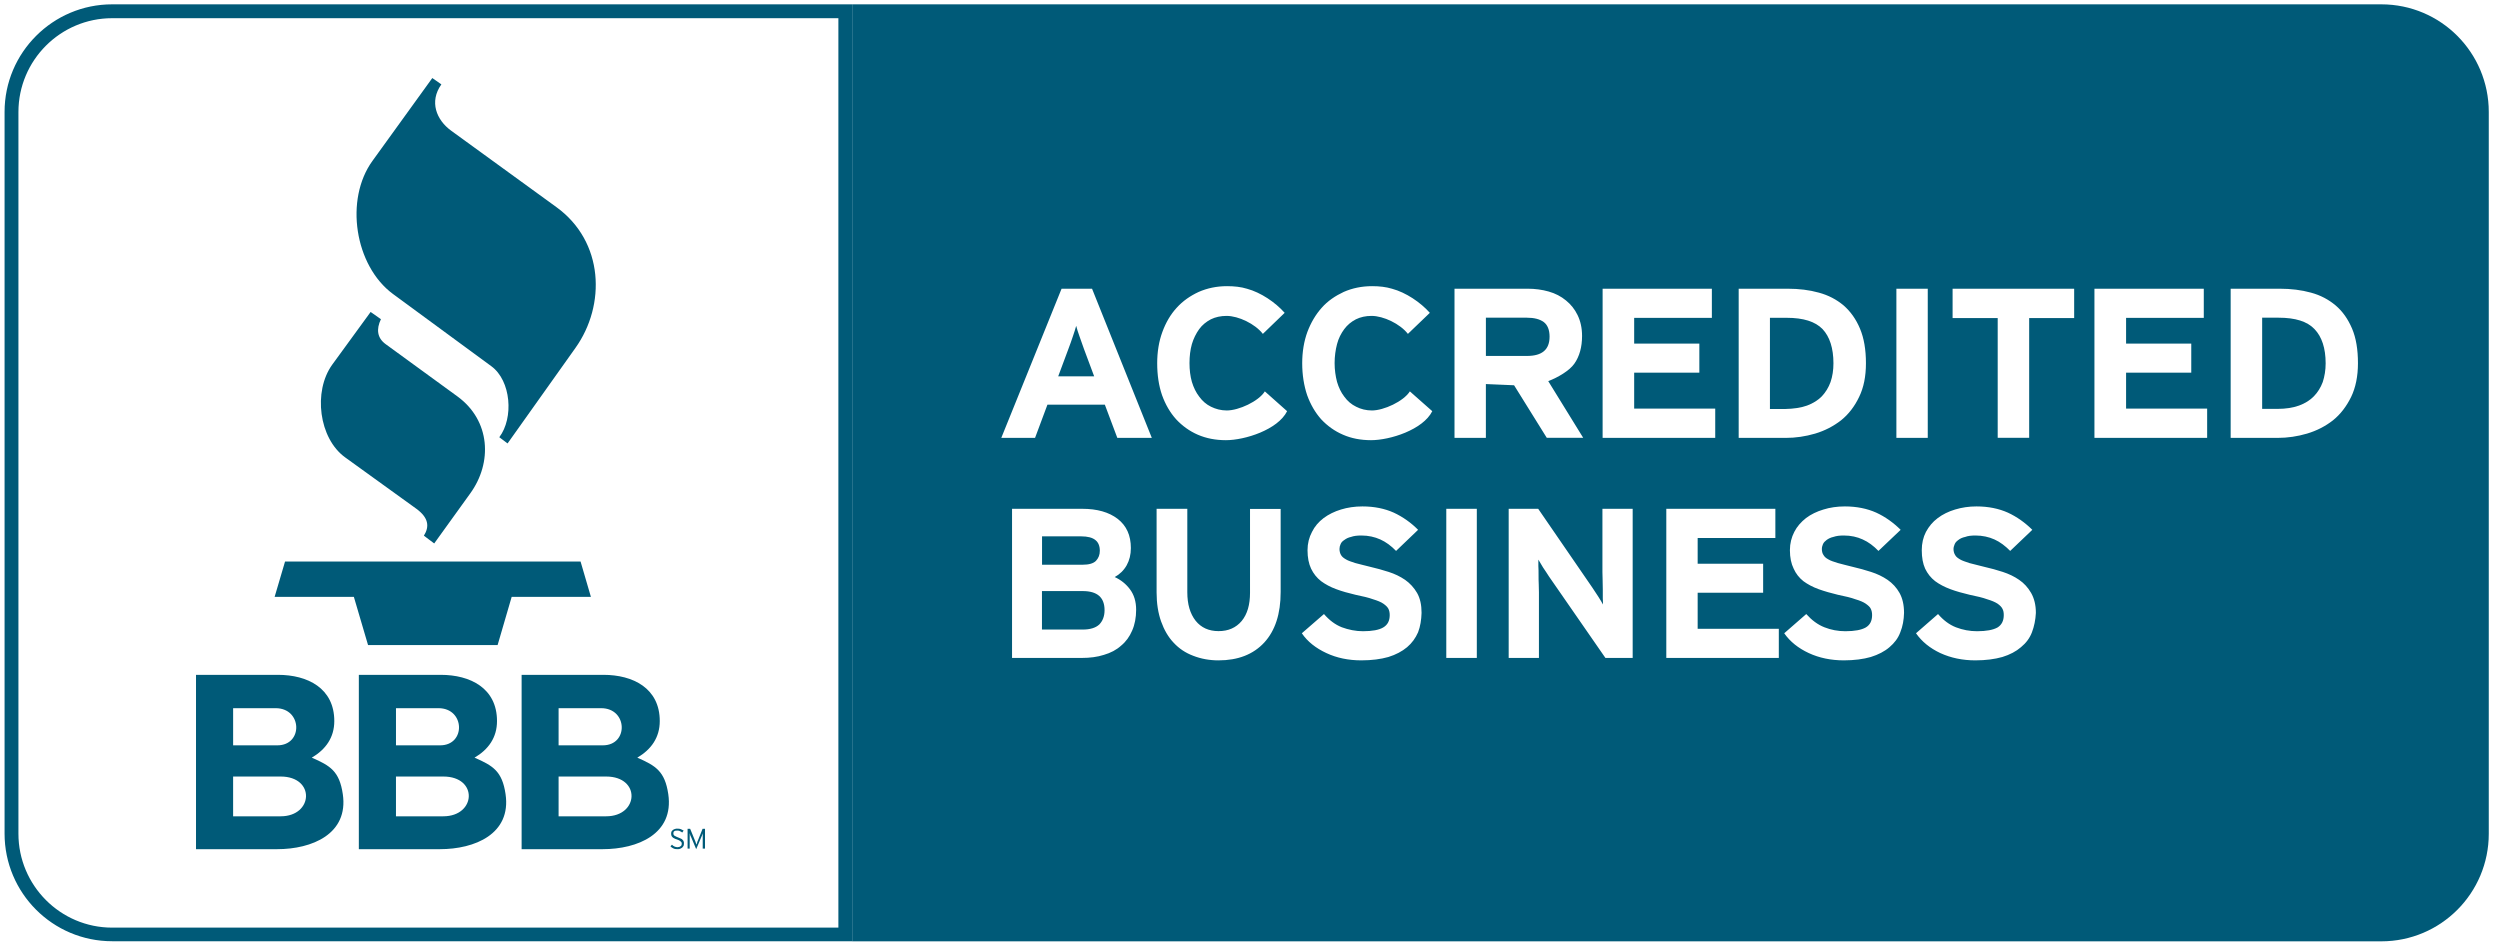
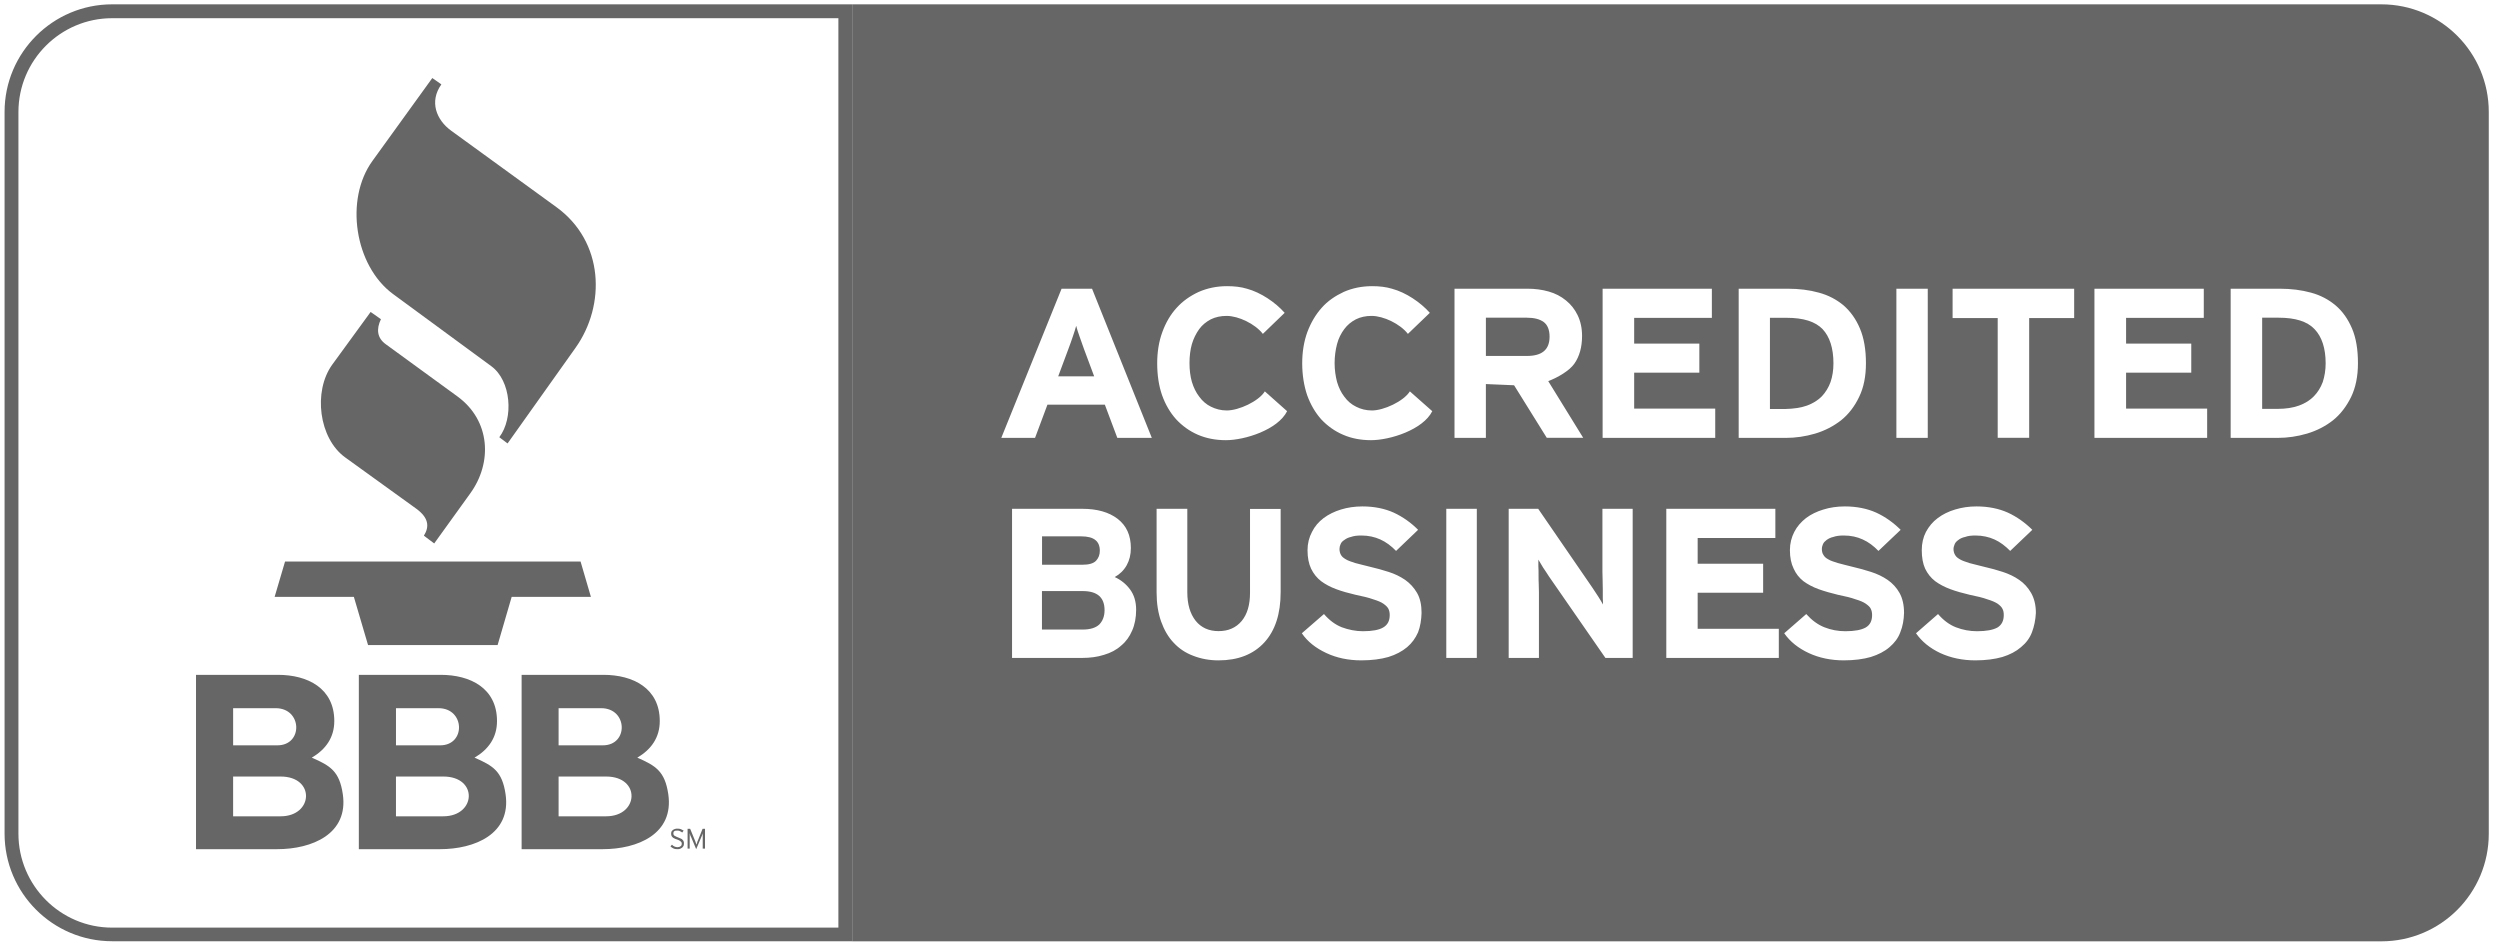
- <svg xmlns="http://www.w3.org/2000/svg" width="263" height="100" viewBox="0 -36.5 263 100">
-   <path fill="#005A78" d="M38.99-3.682l-4.044 5.55c-2.024 2.821-1.398 7.757 1.366 9.75l7.494 5.408c1.277.938 1.396 1.856.787 2.829l1.085.816 3.79-5.261c2.345-3.232 2.143-7.658-1.34-10.202L40.575-.293c-.904-.653-1.004-1.582-.501-2.628l-1.084-.761zm6.488-24.608l-6.287 8.704c-2.957 4.062-1.881 11.042 2.151 14.014l10.339 7.593c2.093 1.527 2.377 5.452.845 7.475l.87.653L60.538.1c3.207-4.499 3.016-11.179-2.015-14.819l-11.065-8.035c-1.548-1.13-2.323-3.05-1.026-4.868l-.954-.668zM28.891 26.29h8.335l1.492 5.069h13.631l1.479-5.069h8.335l-1.086-3.714H29.986l-1.095 3.714zm.633 23.085h-5v-4.184h5c3.669 0 3.448 4.184 0 4.184zm17.108 0h-4.976v-4.184h4.984c3.684 0 3.455 4.184-.008 4.184zm17.133 0h-5.001v-4.184h5.001c3.673 0 3.452 4.184 0 4.184zm-34.586-7.466h-4.654v-3.908h4.474c2.809 0 2.907 3.908.18 3.908zm17.124 0h-4.646v-3.908h4.474c2.795 0 2.898 3.908.172 3.908zm17.117 0h-4.656v-3.908h4.479c2.804 0 2.903 3.908.177 3.908zm-27.358 5.127c-.354-2.406-1.317-2.985-3.262-3.83 1.468-.865 2.368-2.122 2.368-3.851 0-3.468-2.829-4.862-5.919-4.862H20.62v18.34h8.55c3.639 0 7.515-1.592 6.892-5.797zm17.122 0c-.354-2.406-1.321-2.985-3.262-3.83 1.469-.865 2.363-2.122 2.363-3.851 0-3.468-2.824-4.862-5.913-4.862H37.75v18.34h8.543c3.639 0 7.514-1.592 6.891-5.797zm17.118 0c-.358-2.406-1.326-2.985-3.257-3.83 1.469-.865 2.362-2.122 2.362-3.851 0-3.468-2.839-4.862-5.914-4.862h-8.619v18.34h8.537c3.653 0 7.514-1.592 6.891-5.797zm1.648 5.188c0-.068 0-.138-.028-.196-.01-.059-.048-.117-.099-.157-.044-.077-.103-.108-.189-.147-.075-.039-.174-.079-.297-.127-.106-.039-.202-.079-.261-.118-.068-.021-.121-.06-.151-.088-.04-.03-.059-.069-.069-.1-.01-.038-.019-.069-.019-.127 0-.039.009-.079.019-.119.011-.039.04-.077.069-.097.03-.021.074-.041.132-.059.05-.011.128-.011.203-.011.098 0 .2.011.279.069.084.02.152.078.23.137l.152-.206c-.099-.049-.192-.108-.288-.147-.095-.039-.212-.059-.365-.059-.103 0-.192 0-.27.04-.083.019-.153.058-.211.106-.064.039-.104.108-.145.159-.027.066-.038.146-.038.216 0 .087.011.156.029.205.009.059.05.098.098.158.056.06.113.107.192.137.083.05.182.09.295.118.099.038.177.078.24.099.06.038.108.098.163.117.028.03.059.068.077.098.021.05.021.079.021.139 0 .118-.039.215-.123.255-.078.068-.201.108-.338.108-.113 0-.212-.04-.315-.078-.089-.039-.182-.109-.251-.188l-.161.177c.084.089.191.157.313.216.109.06.25.079.402.079.109 0 .212 0 .301-.04.085-.039.161-.079.212-.116.062-.061.113-.128.151-.188.031-.107.04-.167.04-.265zm2.217.55v-2.083h-.256l-.502 1.257c-.02.039-.028.071-.048.1-.01.038-.02.066-.029.117-.01.02-.03.059-.039.118-.016.019-.025.058-.025.078 0-.021-.01-.06-.029-.078-.02-.049-.029-.088-.039-.118-.01-.051-.021-.079-.04-.117-.02-.028-.028-.061-.039-.1l-.516-1.257h-.271v2.083h.221v-1.631c0 .02.01.05.021.077 0 .04.02.06.029.1.011.029.02.06.03.098.009.039.02.06.044.078l.56 1.337.566-1.337c.008-.019.028-.059.037-.078.01-.038.02-.068.03-.098.009-.04.028-.06.039-.1 0-.027.015-.058.015-.077v1.631h.241z" />
-   <g fill="#005A78">
-     <path d="M190.099 6.167c.619-.23 1.149-.555 1.562-.977.393-.423.705-.923.912-1.499.207-.604.305-1.257.305-1.969 0-1.591-.393-2.8-1.14-3.596-.775-.805-2.033-1.193-3.781-1.193h-1.76v9.592h1.632c.865-.019 1.611-.128 2.27-.358zm-76.202 19.514h-4.283v4.048h4.283c.786 0 1.361-.177 1.745-.529.367-.375.558-.886.558-1.505 0-1.346-.761-2.014-2.303-2.014zm49.118-26.769c0-.711-.216-1.237-.619-1.537-.422-.305-1.011-.453-1.759-.453h-4.321V.945h4.321c1.592 0 2.378-.663 2.378-2.033zm-49.446-.01c-.163-.441-.276-.825-.354-1.124-.079.299-.202.683-.354 1.124-.137.422-.3.865-.472 1.326l-1.065 2.859h3.781L114.039.228c-.172-.461-.332-.914-.47-1.326z" />
-     <path d="M250.512-36.044H89.649v98.572h160.862c6.259 0 11.308-5.068 11.308-11.324v-75.921c0-6.254-5.048-11.327-11.307-11.327zM199.5-6.127h3.3V9.566h-3.3V-6.127zm-16.603 0h5.177c1.18 0 2.27.133 3.271.413 1.002.27 1.866.728 2.604 1.346.727.639 1.297 1.43 1.72 2.436.421.998.628 2.215.628 3.645 0 1.375-.235 2.564-.718 3.545-.472.998-1.109 1.823-1.896 2.457-.805.624-1.708 1.095-2.729 1.4-1.021.299-2.053.452-3.104.452h-4.941V-6.127h-.012zm-14.321 0h11.512v3.07h-8.173v2.706h6.856v3.055h-6.856v3.783h8.527v3.079h-11.847V-6.127h-.019zm-49.477 35.972c-.27.629-.651 1.161-1.153 1.572-.496.452-1.101.766-1.812.974-.693.226-1.48.324-2.343.324h-7.324V17.026h7.382c1.572 0 2.815.354 3.734 1.061.922.718 1.384 1.73 1.384 3.065 0 .688-.146 1.286-.441 1.817-.3.531-.722.942-1.258 1.237.643.295 1.181.718 1.61 1.297.424.569.644 1.278.644 2.142-.001.826-.142 1.572-.423 2.2zm-1.557-20.279l-1.311-3.492h-6.042l-1.302 3.492h-3.552l6.342-15.693h3.206l6.288 15.693h-3.629zM134.724 25.8c0 2.278-.575 4.045-1.725 5.295-1.153 1.247-2.756 1.876-4.818 1.876-.963 0-1.847-.168-2.652-.482-.815-.306-1.488-.756-2.062-1.375-.574-.599-1.007-1.365-1.316-2.229-.314-.885-.477-1.907-.477-3.045v-8.812h3.231V25.8c0 1.266.291 2.258.875 3.004.584.727 1.39 1.09 2.412 1.09 1.026 0 1.832-.352 2.436-1.069.595-.727.874-1.71.874-2.967v-8.816h3.223V25.8zm-5.757-15.993c-1.095 0-2.072-.192-2.958-.575-.873-.378-1.639-.933-2.282-1.625-.635-.708-1.126-1.552-1.479-2.534-.343-.998-.511-2.118-.511-3.36 0-1.198.183-2.309.541-3.281.364-.997.863-1.852 1.508-2.554.647-.717 1.43-1.257 2.318-1.669.903-.394 1.891-.605 2.985-.605.763 0 1.469.079 2.092.271 1.459.393 2.987 1.43 3.966 2.535l-2.295 2.215c-.825-1.066-2.577-1.892-3.812-1.892-.614 0-1.168.118-1.66.359-.485.255-.908.595-1.228 1.036-.323.452-.584.968-.766 1.572-.172.614-.251 1.277-.251 1.999 0 .708.079 1.371.251 1.975.182.595.432 1.115.775 1.558.339.461.742.814 1.238 1.056.491.24 1.035.393 1.66.393 1.257 0 3.34-.953 4.002-2.008l2.343 2.083c-.975 1.955-4.444 3.051-6.437 3.051zm20.216 20.207c-.273.619-.638 1.129-1.158 1.571-.531.442-1.18.786-1.965 1.031-.795.227-1.748.354-2.849.354-1.355 0-2.583-.256-3.675-.767-1.1-.512-1.984-1.198-2.583-2.084l2.328-2.022c.56.648 1.18 1.119 1.887 1.395.688.256 1.453.413 2.219.413.983 0 1.69-.139 2.123-.394.471-.274.688-.708.688-1.306 0-.266-.049-.481-.138-.659-.099-.186-.265-.354-.53-.538-.235-.169-.628-.326-1.081-.463-.48-.177-1.08-.314-1.847-.473-.746-.178-1.425-.362-2.023-.589-.628-.227-1.159-.52-1.602-.846-.451-.353-.796-.784-1.051-1.315-.245-.521-.374-1.159-.374-1.945 0-.706.167-1.355.473-1.925.274-.562.688-1.047 1.218-1.449.53-.394 1.139-.692 1.827-.902.688-.213 1.454-.326 2.26-.326 1.257 0 2.348.231 3.29.653.934.433 1.818 1.052 2.563 1.809l-2.317 2.22c-.511-.53-1.07-.943-1.66-1.208-.6-.266-1.248-.414-1.994-.414-.432 0-.786.04-1.081.148-.285.06-.511.177-.696.314-.207.138-.326.254-.402.441-.08.167-.119.336-.119.521 0 .246.068.473.157.62.099.187.274.324.529.471.236.147.57.246.983.384.413.117.942.235 1.592.403.629.146 1.276.323 1.915.53.639.205 1.208.479 1.729.834.5.354.934.815 1.257 1.376.324.569.472 1.258.472 2.102-.021.729-.129 1.415-.365 2.035zm-4.951-20.207c-1.081 0-2.082-.192-2.946-.575-.884-.378-1.651-.933-2.299-1.625-.629-.708-1.12-1.552-1.475-2.534-.334-.998-.52-2.118-.52-3.36 0-1.198.186-2.309.54-3.281.374-.997.884-1.852 1.512-2.554.629-.717 1.435-1.257 2.318-1.669.895-.394 1.887-.605 2.987-.605.767 0 1.453.079 2.091.271 1.465.393 2.997 1.43 3.979 2.535l-2.308 2.215c-.825-1.066-2.583-1.892-3.821-1.892-.618 0-1.159.118-1.65.359-.49.255-.903.595-1.228 1.036-.333.452-.6.968-.756 1.572-.158.604-.255 1.277-.255 1.999 0 .708.097 1.371.255 1.975.176.595.423 1.115.766 1.558.334.461.746.814 1.247 1.056.481.25 1.052.393 1.66.393 1.238 0 3.321-.953 3.988-2.008l2.358 2.083c-.981 1.955-4.439 3.051-6.443 3.051zm11.129 22.908h-3.212V17.026h3.212v15.689zm.954-23.149h-3.301V-6.127h7.712c.756 0 1.503.099 2.19.294.697.197 1.307.511 1.828.943.51.413.922.924 1.217 1.538.305.624.472 1.351.472 2.195 0 1.174-.275 2.151-.806 2.907-.511.742-1.709 1.444-2.751 1.847l3.675 5.958h-3.832l-3.437-5.525-2.968-.127v5.663h.001zm15.453 23.149h-2.878l-5.935-8.567c-.196-.293-.393-.618-.628-.952-.207-.344-.373-.619-.491-.824v.679c.02.273.02.598.02.942 0 .314 0 .646.02.981 0 .324.02.609.02.845v6.896h-3.183V17.026h3.105l5.697 8.291c.195.303.412.618.628.953.217.343.393.629.49.825 0-.147 0-.374-.019-.639v-.953c0-.354-.019-.667-.019-1.011 0-.325-.02-.6-.02-.825v-6.642h3.182v15.688h.011zm15.354 0h-11.827V17.026h11.473V20.1h-8.174v2.703h6.888v3.055h-6.888v3.792h8.537v3.065h-.009zm12.79-2.701c-.226.619-.619 1.129-1.14 1.571-.512.442-1.179.786-1.965 1.031-.786.227-1.739.354-2.838.354-1.347 0-2.585-.256-3.686-.767-1.1-.512-1.964-1.198-2.583-2.084l2.318-2.022c.58.648 1.209 1.119 1.915 1.395.688.274 1.435.413 2.201.413.982 0 1.689-.139 2.142-.394.462-.274.668-.708.668-1.306 0-.266-.049-.481-.138-.659-.078-.186-.274-.354-.53-.538-.245-.169-.608-.326-1.081-.463-.472-.177-1.08-.314-1.845-.473-.729-.178-1.396-.362-2.024-.589-.629-.227-1.17-.52-1.612-.846-.441-.353-.786-.784-1.021-1.315-.256-.521-.395-1.159-.395-1.945 0-.706.168-1.355.463-1.925.284-.562.718-1.047 1.228-1.449.521-.394 1.139-.692 1.837-.902.679-.213 1.444-.326 2.25-.326 1.257 0 2.357.231 3.301.653.942.433 1.808 1.052 2.572 1.809l-2.337 2.22c-.511-.53-1.062-.943-1.66-1.208-.58-.266-1.238-.414-1.983-.414-.442 0-.778.04-1.092.148-.285.06-.512.177-.707.314-.177.138-.304.254-.392.441-.071.167-.118.336-.118.521 0 .246.058.473.166.62.107.187.246.324.521.471.236.147.57.246 1.004.384.392.117.931.235 1.571.403.638.146 1.274.323 1.914.53.64.205 1.218.479 1.738.834.511.354.943.815 1.257 1.376.314.569.474 1.258.474 2.102-.02.729-.138 1.415-.393 2.035zm13.85 0c-.235.619-.618 1.129-1.157 1.571-.512.442-1.16.786-1.955 1.031-.796.227-1.74.354-2.84.354-1.354 0-2.573-.256-3.692-.767-1.081-.512-1.936-1.198-2.555-2.084l2.318-2.022c.56.648 1.178 1.119 1.885 1.395.709.274 1.455.413 2.222.413.982 0 1.688-.139 2.15-.394.442-.274.658-.708.658-1.306 0-.266-.039-.481-.138-.659-.089-.186-.255-.354-.511-.538-.257-.169-.629-.326-1.091-.463-.479-.177-1.069-.314-1.847-.473-.735-.178-1.424-.362-2.023-.589-.618-.227-1.169-.52-1.611-.846-.452-.353-.795-.784-1.051-1.315-.235-.521-.354-1.159-.354-1.945 0-.706.147-1.355.442-1.925.305-.562.697-1.047 1.237-1.449.521-.394 1.13-.692 1.827-.902.708-.213 1.444-.326 2.25-.326 1.258 0 2.358.231 3.3.653.944.433 1.808 1.052 2.574 1.809l-2.328 2.22c-.521-.53-1.07-.943-1.659-1.208-.59-.266-1.269-.414-1.995-.414-.432 0-.795.04-1.071.148-.293.06-.549.177-.717.314-.186.138-.314.254-.393.441-.068.167-.128.336-.128.521 0 .246.07.473.167.62.088.187.275.324.521.471.245.147.59.246.981.384.412.117.963.235 1.592.403.648.146 1.298.323 1.926.53.629.205 1.208.479 1.718.834.522.354.934.815 1.259 1.376.324.569.501 1.258.501 2.102-.037.729-.175 1.415-.412 2.035zm4.451-33.052h-4.744V9.556h-3.311V-3.038h-4.745v-3.09h12.789v3.09h.011zm13.959 12.604h-11.837V-6.127h11.503v3.07h-8.174v2.706h6.857v3.055h-6.857v3.783h8.528v3.079h-.02zm15.167-4.309c-.49.998-1.118 1.823-1.905 2.457-.796.624-1.709 1.095-2.731 1.4-1.012.299-2.043.452-3.104.452h-4.933V-6.127h5.168c1.179 0 2.27.133 3.281.413 1.003.27 1.857.728 2.594 1.346.747.639 1.297 1.43 1.729 2.436.423.998.619 2.215.619 3.645 0 1.374-.246 2.563-.718 3.544z" />
-     <path d="M239.716-3.078h-1.737v9.592h1.62c.854 0 1.62-.117 2.259-.348.629-.23 1.15-.555 1.562-.977.412-.423.719-.923.934-1.499.196-.604.304-1.257.304-1.969 0-1.591-.402-2.8-1.169-3.596-.767-.814-2.024-1.203-3.773-1.203zM115.298 22.498c.27-.294.403-.629.403-1.06 0-.512-.163-.887-.463-1.122-.304-.255-.805-.393-1.512-.393h-4.103v2.987h4.263c.666.001 1.142-.136 1.412-.412z" />
+ <svg xmlns="http://www.w3.org/2000/svg" version="1.1" id="svg2" viewBox="0 -36.5 263 100" height="100" width="263">
+   <defs id="defs18" />
+   <path style="fill:#666666;fill-opacity:1" id="path4" d="M38.99-3.682l-4.044 5.55c-2.024 2.821-1.398 7.757 1.366 9.75l7.494 5.408c1.277.938 1.396 1.856.787 2.829l1.085.816 3.79-5.261c2.345-3.232 2.143-7.658-1.34-10.202L40.575-.293c-.904-.653-1.004-1.582-.501-2.628l-1.084-.761zm6.488-24.608l-6.287 8.704c-2.957 4.062-1.881 11.042 2.151 14.014l10.339 7.593c2.093 1.527 2.377 5.452.845 7.475l.87.653L60.538.1c3.207-4.499 3.016-11.179-2.015-14.819l-11.065-8.035c-1.548-1.13-2.323-3.05-1.026-4.868l-.954-.668zM28.891 26.29h8.335l1.492 5.069h13.631l1.479-5.069h8.335l-1.086-3.714H29.986l-1.095 3.714zm.633 23.085h-5v-4.184h5c3.669 0 3.448 4.184 0 4.184zm17.108 0h-4.976v-4.184h4.984c3.684 0 3.455 4.184-.008 4.184zm17.133 0h-5.001v-4.184h5.001c3.673 0 3.452 4.184 0 4.184zm-34.586-7.466h-4.654v-3.908h4.474c2.809 0 2.907 3.908.18 3.908zm17.124 0h-4.646v-3.908h4.474c2.795 0 2.898 3.908.172 3.908zm17.117 0h-4.656v-3.908h4.479c2.804 0 2.903 3.908.177 3.908zm-27.358 5.127c-.354-2.406-1.317-2.985-3.262-3.83 1.468-.865 2.368-2.122 2.368-3.851 0-3.468-2.829-4.862-5.919-4.862H20.62v18.34h8.55c3.639 0 7.515-1.592 6.892-5.797zm17.122 0c-.354-2.406-1.321-2.985-3.262-3.83 1.469-.865 2.363-2.122 2.363-3.851 0-3.468-2.824-4.862-5.913-4.862H37.75v18.34h8.543c3.639 0 7.514-1.592 6.891-5.797zm17.118 0c-.358-2.406-1.326-2.985-3.257-3.83 1.469-.865 2.362-2.122 2.362-3.851 0-3.468-2.839-4.862-5.914-4.862h-8.619v18.34h8.537c3.653 0 7.514-1.592 6.891-5.797zm1.648 5.188c0-.068 0-.138-.028-.196-.01-.059-.048-.117-.099-.157-.044-.077-.103-.108-.189-.147-.075-.039-.174-.079-.297-.127-.106-.039-.202-.079-.261-.118-.068-.021-.121-.06-.151-.088-.04-.03-.059-.069-.069-.1-.01-.038-.019-.069-.019-.127 0-.039.009-.079.019-.119.011-.039.04-.077.069-.097.03-.021.074-.041.132-.059.05-.011.128-.011.203-.011.098 0 .2.011.279.069.084.02.152.078.23.137l.152-.206c-.099-.049-.192-.108-.288-.147-.095-.039-.212-.059-.365-.059-.103 0-.192 0-.27.04-.083.019-.153.058-.211.106-.064.039-.104.108-.145.159-.027.066-.038.146-.038.216 0 .087.011.156.029.205.009.059.05.098.098.158.056.06.113.107.192.137.083.05.182.09.295.118.099.038.177.078.24.099.06.038.108.098.163.117.028.03.059.068.077.098.021.05.021.079.021.139 0 .118-.039.215-.123.255-.078.068-.201.108-.338.108-.113 0-.212-.04-.315-.078-.089-.039-.182-.109-.251-.188l-.161.177c.084.089.191.157.313.216.109.06.25.079.402.079.109 0 .212 0 .301-.04.085-.039.161-.079.212-.116.062-.061.113-.128.151-.188.031-.107.04-.167.04-.265zm2.217.55v-2.083h-.256l-.502 1.257c-.02.039-.028.071-.048.1-.01.038-.02.066-.029.117-.01.02-.03.059-.039.118-.016.019-.025.058-.025.078 0-.021-.01-.06-.029-.078-.02-.049-.029-.088-.039-.118-.01-.051-.021-.079-.04-.117-.02-.028-.028-.061-.039-.1l-.516-1.257h-.271v2.083h.221v-1.631c0 .02.01.05.021.077 0 .04.02.06.029.1.011.029.02.06.03.098.009.039.02.06.044.078l.56 1.337.566-1.337c.008-.019.028-.059.037-.078.01-.038.02-.068.03-.098.009-.04.028-.06.039-.1 0-.027.015-.058.015-.077v1.631h.241z" fill="#005A78" />
+   <g style="fill:#666666;fill-opacity:1" id="g6" fill="#005A78">
+     <path style="fill:#666666;fill-opacity:1" id="path8" d="M190.099 6.167c.619-.23 1.149-.555 1.562-.977.393-.423.705-.923.912-1.499.207-.604.305-1.257.305-1.969 0-1.591-.393-2.8-1.14-3.596-.775-.805-2.033-1.193-3.781-1.193h-1.76v9.592h1.632c.865-.019 1.611-.128 2.27-.358zm-76.202 19.514h-4.283v4.048h4.283c.786 0 1.361-.177 1.745-.529.367-.375.558-.886.558-1.505 0-1.346-.761-2.014-2.303-2.014zm49.118-26.769c0-.711-.216-1.237-.619-1.537-.422-.305-1.011-.453-1.759-.453h-4.321V.945h4.321c1.592 0 2.378-.663 2.378-2.033zm-49.446-.01c-.163-.441-.276-.825-.354-1.124-.079.299-.202.683-.354 1.124-.137.422-.3.865-.472 1.326l-1.065 2.859h3.781L114.039.228c-.172-.461-.332-.914-.47-1.326z" />
+     <path style="fill:#666666;fill-opacity:1" id="path10" d="M250.512-36.044H89.649v98.572h160.862c6.259 0 11.308-5.068 11.308-11.324v-75.921c0-6.254-5.048-11.327-11.307-11.327zM199.5-6.127h3.3V9.566h-3.3V-6.127zm-16.603 0h5.177c1.18 0 2.27.133 3.271.413 1.002.27 1.866.728 2.604 1.346.727.639 1.297 1.43 1.72 2.436.421.998.628 2.215.628 3.645 0 1.375-.235 2.564-.718 3.545-.472.998-1.109 1.823-1.896 2.457-.805.624-1.708 1.095-2.729 1.4-1.021.299-2.053.452-3.104.452h-4.941V-6.127h-.012zm-14.321 0h11.512v3.07h-8.173v2.706h6.856v3.055h-6.856v3.783h8.527v3.079h-11.847V-6.127h-.019zm-49.477 35.972c-.27.629-.651 1.161-1.153 1.572-.496.452-1.101.766-1.812.974-.693.226-1.48.324-2.343.324h-7.324V17.026h7.382c1.572 0 2.815.354 3.734 1.061.922.718 1.384 1.73 1.384 3.065 0 .688-.146 1.286-.441 1.817-.3.531-.722.942-1.258 1.237.643.295 1.181.718 1.61 1.297.424.569.644 1.278.644 2.142-.001.826-.142 1.572-.423 2.2zm-1.557-20.279l-1.311-3.492h-6.042l-1.302 3.492h-3.552l6.342-15.693h3.206l6.288 15.693h-3.629zM134.724 25.8c0 2.278-.575 4.045-1.725 5.295-1.153 1.247-2.756 1.876-4.818 1.876-.963 0-1.847-.168-2.652-.482-.815-.306-1.488-.756-2.062-1.375-.574-.599-1.007-1.365-1.316-2.229-.314-.885-.477-1.907-.477-3.045v-8.812h3.231V25.8c0 1.266.291 2.258.875 3.004.584.727 1.39 1.09 2.412 1.09 1.026 0 1.832-.352 2.436-1.069.595-.727.874-1.71.874-2.967v-8.816h3.223V25.8zm-5.757-15.993c-1.095 0-2.072-.192-2.958-.575-.873-.378-1.639-.933-2.282-1.625-.635-.708-1.126-1.552-1.479-2.534-.343-.998-.511-2.118-.511-3.36 0-1.198.183-2.309.541-3.281.364-.997.863-1.852 1.508-2.554.647-.717 1.43-1.257 2.318-1.669.903-.394 1.891-.605 2.985-.605.763 0 1.469.079 2.092.271 1.459.393 2.987 1.43 3.966 2.535l-2.295 2.215c-.825-1.066-2.577-1.892-3.812-1.892-.614 0-1.168.118-1.66.359-.485.255-.908.595-1.228 1.036-.323.452-.584.968-.766 1.572-.172.614-.251 1.277-.251 1.999 0 .708.079 1.371.251 1.975.182.595.432 1.115.775 1.558.339.461.742.814 1.238 1.056.491.24 1.035.393 1.66.393 1.257 0 3.34-.953 4.002-2.008l2.343 2.083c-.975 1.955-4.444 3.051-6.437 3.051zm20.216 20.207c-.273.619-.638 1.129-1.158 1.571-.531.442-1.18.786-1.965 1.031-.795.227-1.748.354-2.849.354-1.355 0-2.583-.256-3.675-.767-1.1-.512-1.984-1.198-2.583-2.084l2.328-2.022c.56.648 1.18 1.119 1.887 1.395.688.256 1.453.413 2.219.413.983 0 1.69-.139 2.123-.394.471-.274.688-.708.688-1.306 0-.266-.049-.481-.138-.659-.099-.186-.265-.354-.53-.538-.235-.169-.628-.326-1.081-.463-.48-.177-1.08-.314-1.847-.473-.746-.178-1.425-.362-2.023-.589-.628-.227-1.159-.52-1.602-.846-.451-.353-.796-.784-1.051-1.315-.245-.521-.374-1.159-.374-1.945 0-.706.167-1.355.473-1.925.274-.562.688-1.047 1.218-1.449.53-.394 1.139-.692 1.827-.902.688-.213 1.454-.326 2.26-.326 1.257 0 2.348.231 3.29.653.934.433 1.818 1.052 2.563 1.809l-2.317 2.22c-.511-.53-1.07-.943-1.66-1.208-.6-.266-1.248-.414-1.994-.414-.432 0-.786.04-1.081.148-.285.06-.511.177-.696.314-.207.138-.326.254-.402.441-.08.167-.119.336-.119.521 0 .246.068.473.157.62.099.187.274.324.529.471.236.147.57.246.983.384.413.117.942.235 1.592.403.629.146 1.276.323 1.915.53.639.205 1.208.479 1.729.834.5.354.934.815 1.257 1.376.324.569.472 1.258.472 2.102-.021.729-.129 1.415-.365 2.035zm-4.951-20.207c-1.081 0-2.082-.192-2.946-.575-.884-.378-1.651-.933-2.299-1.625-.629-.708-1.12-1.552-1.475-2.534-.334-.998-.52-2.118-.52-3.36 0-1.198.186-2.309.54-3.281.374-.997.884-1.852 1.512-2.554.629-.717 1.435-1.257 2.318-1.669.895-.394 1.887-.605 2.987-.605.767 0 1.453.079 2.091.271 1.465.393 2.997 1.43 3.979 2.535l-2.308 2.215c-.825-1.066-2.583-1.892-3.821-1.892-.618 0-1.159.118-1.65.359-.49.255-.903.595-1.228 1.036-.333.452-.6.968-.756 1.572-.158.604-.255 1.277-.255 1.999 0 .708.097 1.371.255 1.975.176.595.423 1.115.766 1.558.334.461.746.814 1.247 1.056.481.25 1.052.393 1.66.393 1.238 0 3.321-.953 3.988-2.008l2.358 2.083c-.981 1.955-4.439 3.051-6.443 3.051zm11.129 22.908h-3.212V17.026h3.212v15.689zm.954-23.149h-3.301V-6.127h7.712c.756 0 1.503.099 2.19.294.697.197 1.307.511 1.828.943.51.413.922.924 1.217 1.538.305.624.472 1.351.472 2.195 0 1.174-.275 2.151-.806 2.907-.511.742-1.709 1.444-2.751 1.847l3.675 5.958h-3.832l-3.437-5.525-2.968-.127v5.663h.001zm15.453 23.149h-2.878l-5.935-8.567c-.196-.293-.393-.618-.628-.952-.207-.344-.373-.619-.491-.824v.679c.02.273.02.598.02.942 0 .314 0 .646.02.981 0 .324.02.609.02.845v6.896h-3.183V17.026h3.105l5.697 8.291c.195.303.412.618.628.953.217.343.393.629.49.825 0-.147 0-.374-.019-.639v-.953c0-.354-.019-.667-.019-1.011 0-.325-.02-.6-.02-.825v-6.642h3.182v15.688h.011zm15.354 0h-11.827V17.026h11.473V20.1h-8.174v2.703h6.888v3.055h-6.888v3.792h8.537v3.065h-.009zm12.79-2.701c-.226.619-.619 1.129-1.14 1.571-.512.442-1.179.786-1.965 1.031-.786.227-1.739.354-2.838.354-1.347 0-2.585-.256-3.686-.767-1.1-.512-1.964-1.198-2.583-2.084l2.318-2.022c.58.648 1.209 1.119 1.915 1.395.688.274 1.435.413 2.201.413.982 0 1.689-.139 2.142-.394.462-.274.668-.708.668-1.306 0-.266-.049-.481-.138-.659-.078-.186-.274-.354-.53-.538-.245-.169-.608-.326-1.081-.463-.472-.177-1.08-.314-1.845-.473-.729-.178-1.396-.362-2.024-.589-.629-.227-1.17-.52-1.612-.846-.441-.353-.786-.784-1.021-1.315-.256-.521-.395-1.159-.395-1.945 0-.706.168-1.355.463-1.925.284-.562.718-1.047 1.228-1.449.521-.394 1.139-.692 1.837-.902.679-.213 1.444-.326 2.25-.326 1.257 0 2.357.231 3.301.653.942.433 1.808 1.052 2.572 1.809l-2.337 2.22c-.511-.53-1.062-.943-1.66-1.208-.58-.266-1.238-.414-1.983-.414-.442 0-.778.04-1.092.148-.285.06-.512.177-.707.314-.177.138-.304.254-.392.441-.071.167-.118.336-.118.521 0 .246.058.473.166.62.107.187.246.324.521.471.236.147.57.246 1.004.384.392.117.931.235 1.571.403.638.146 1.274.323 1.914.53.64.205 1.218.479 1.738.834.511.354.943.815 1.257 1.376.314.569.474 1.258.474 2.102-.02.729-.138 1.415-.393 2.035zm13.85 0c-.235.619-.618 1.129-1.157 1.571-.512.442-1.16.786-1.955 1.031-.796.227-1.74.354-2.84.354-1.354 0-2.573-.256-3.692-.767-1.081-.512-1.936-1.198-2.555-2.084l2.318-2.022c.56.648 1.178 1.119 1.885 1.395.709.274 1.455.413 2.222.413.982 0 1.688-.139 2.15-.394.442-.274.658-.708.658-1.306 0-.266-.039-.481-.138-.659-.089-.186-.255-.354-.511-.538-.257-.169-.629-.326-1.091-.463-.479-.177-1.069-.314-1.847-.473-.735-.178-1.424-.362-2.023-.589-.618-.227-1.169-.52-1.611-.846-.452-.353-.795-.784-1.051-1.315-.235-.521-.354-1.159-.354-1.945 0-.706.147-1.355.442-1.925.305-.562.697-1.047 1.237-1.449.521-.394 1.13-.692 1.827-.902.708-.213 1.444-.326 2.25-.326 1.258 0 2.358.231 3.3.653.944.433 1.808 1.052 2.574 1.809l-2.328 2.22c-.521-.53-1.07-.943-1.659-1.208-.59-.266-1.269-.414-1.995-.414-.432 0-.795.04-1.071.148-.293.06-.549.177-.717.314-.186.138-.314.254-.393.441-.068.167-.128.336-.128.521 0 .246.07.473.167.62.088.187.275.324.521.471.245.147.59.246.981.384.412.117.963.235 1.592.403.648.146 1.298.323 1.926.53.629.205 1.208.479 1.718.834.522.354.934.815 1.259 1.376.324.569.501 1.258.501 2.102-.037.729-.175 1.415-.412 2.035zm4.451-33.052h-4.744V9.556h-3.311V-3.038h-4.745v-3.09h12.789v3.09h.011zm13.959 12.604h-11.837V-6.127h11.503v3.07h-8.174v2.706h6.857v3.055h-6.857v3.783h8.528v3.079h-.02zm15.167-4.309c-.49.998-1.118 1.823-1.905 2.457-.796.624-1.709 1.095-2.731 1.4-1.012.299-2.043.452-3.104.452h-4.933V-6.127h5.168c1.179 0 2.27.133 3.281.413 1.003.27 1.857.728 2.594 1.346.747.639 1.297 1.43 1.729 2.436.423.998.619 2.215.619 3.645 0 1.374-.246 2.563-.718 3.544z" />
+     <path style="fill:#666666;fill-opacity:1" id="path12" d="M239.716-3.078h-1.737v9.592h1.62c.854 0 1.62-.117 2.259-.348.629-.23 1.15-.555 1.562-.977.412-.423.719-.923.934-1.499.196-.604.304-1.257.304-1.969 0-1.591-.402-2.8-1.169-3.596-.767-.814-2.024-1.203-3.773-1.203zM115.298 22.498c.27-.294.403-.629.403-1.06 0-.512-.163-.887-.463-1.122-.304-.255-.805-.393-1.512-.393h-4.103v2.987h4.263c.666.001 1.142-.136 1.412-.412z" />
  </g>
-   <path fill="#005A78" d="M88.198-34.596v95.682H11.797c-5.442 0-9.858-4.44-9.858-9.883v-75.921c0-5.442 4.425-9.868 9.858-9.868h76.401m1.451-1.458H11.797C5.559-36.044.481-30.97.481-24.728v75.921c0 6.257 5.069 11.325 11.316 11.325h77.852v-98.562z" />
+   <path style="fill:#666666;fill-opacity:1" id="path14" d="M88.198-34.596v95.682H11.797c-5.442 0-9.858-4.44-9.858-9.883v-75.921c0-5.442 4.425-9.868 9.858-9.868h76.401m1.451-1.458H11.797C5.559-36.044.481-30.97.481-24.728v75.921c0 6.257 5.069 11.325 11.316 11.325h77.852v-98.562z" fill="#005A78" />
</svg>
